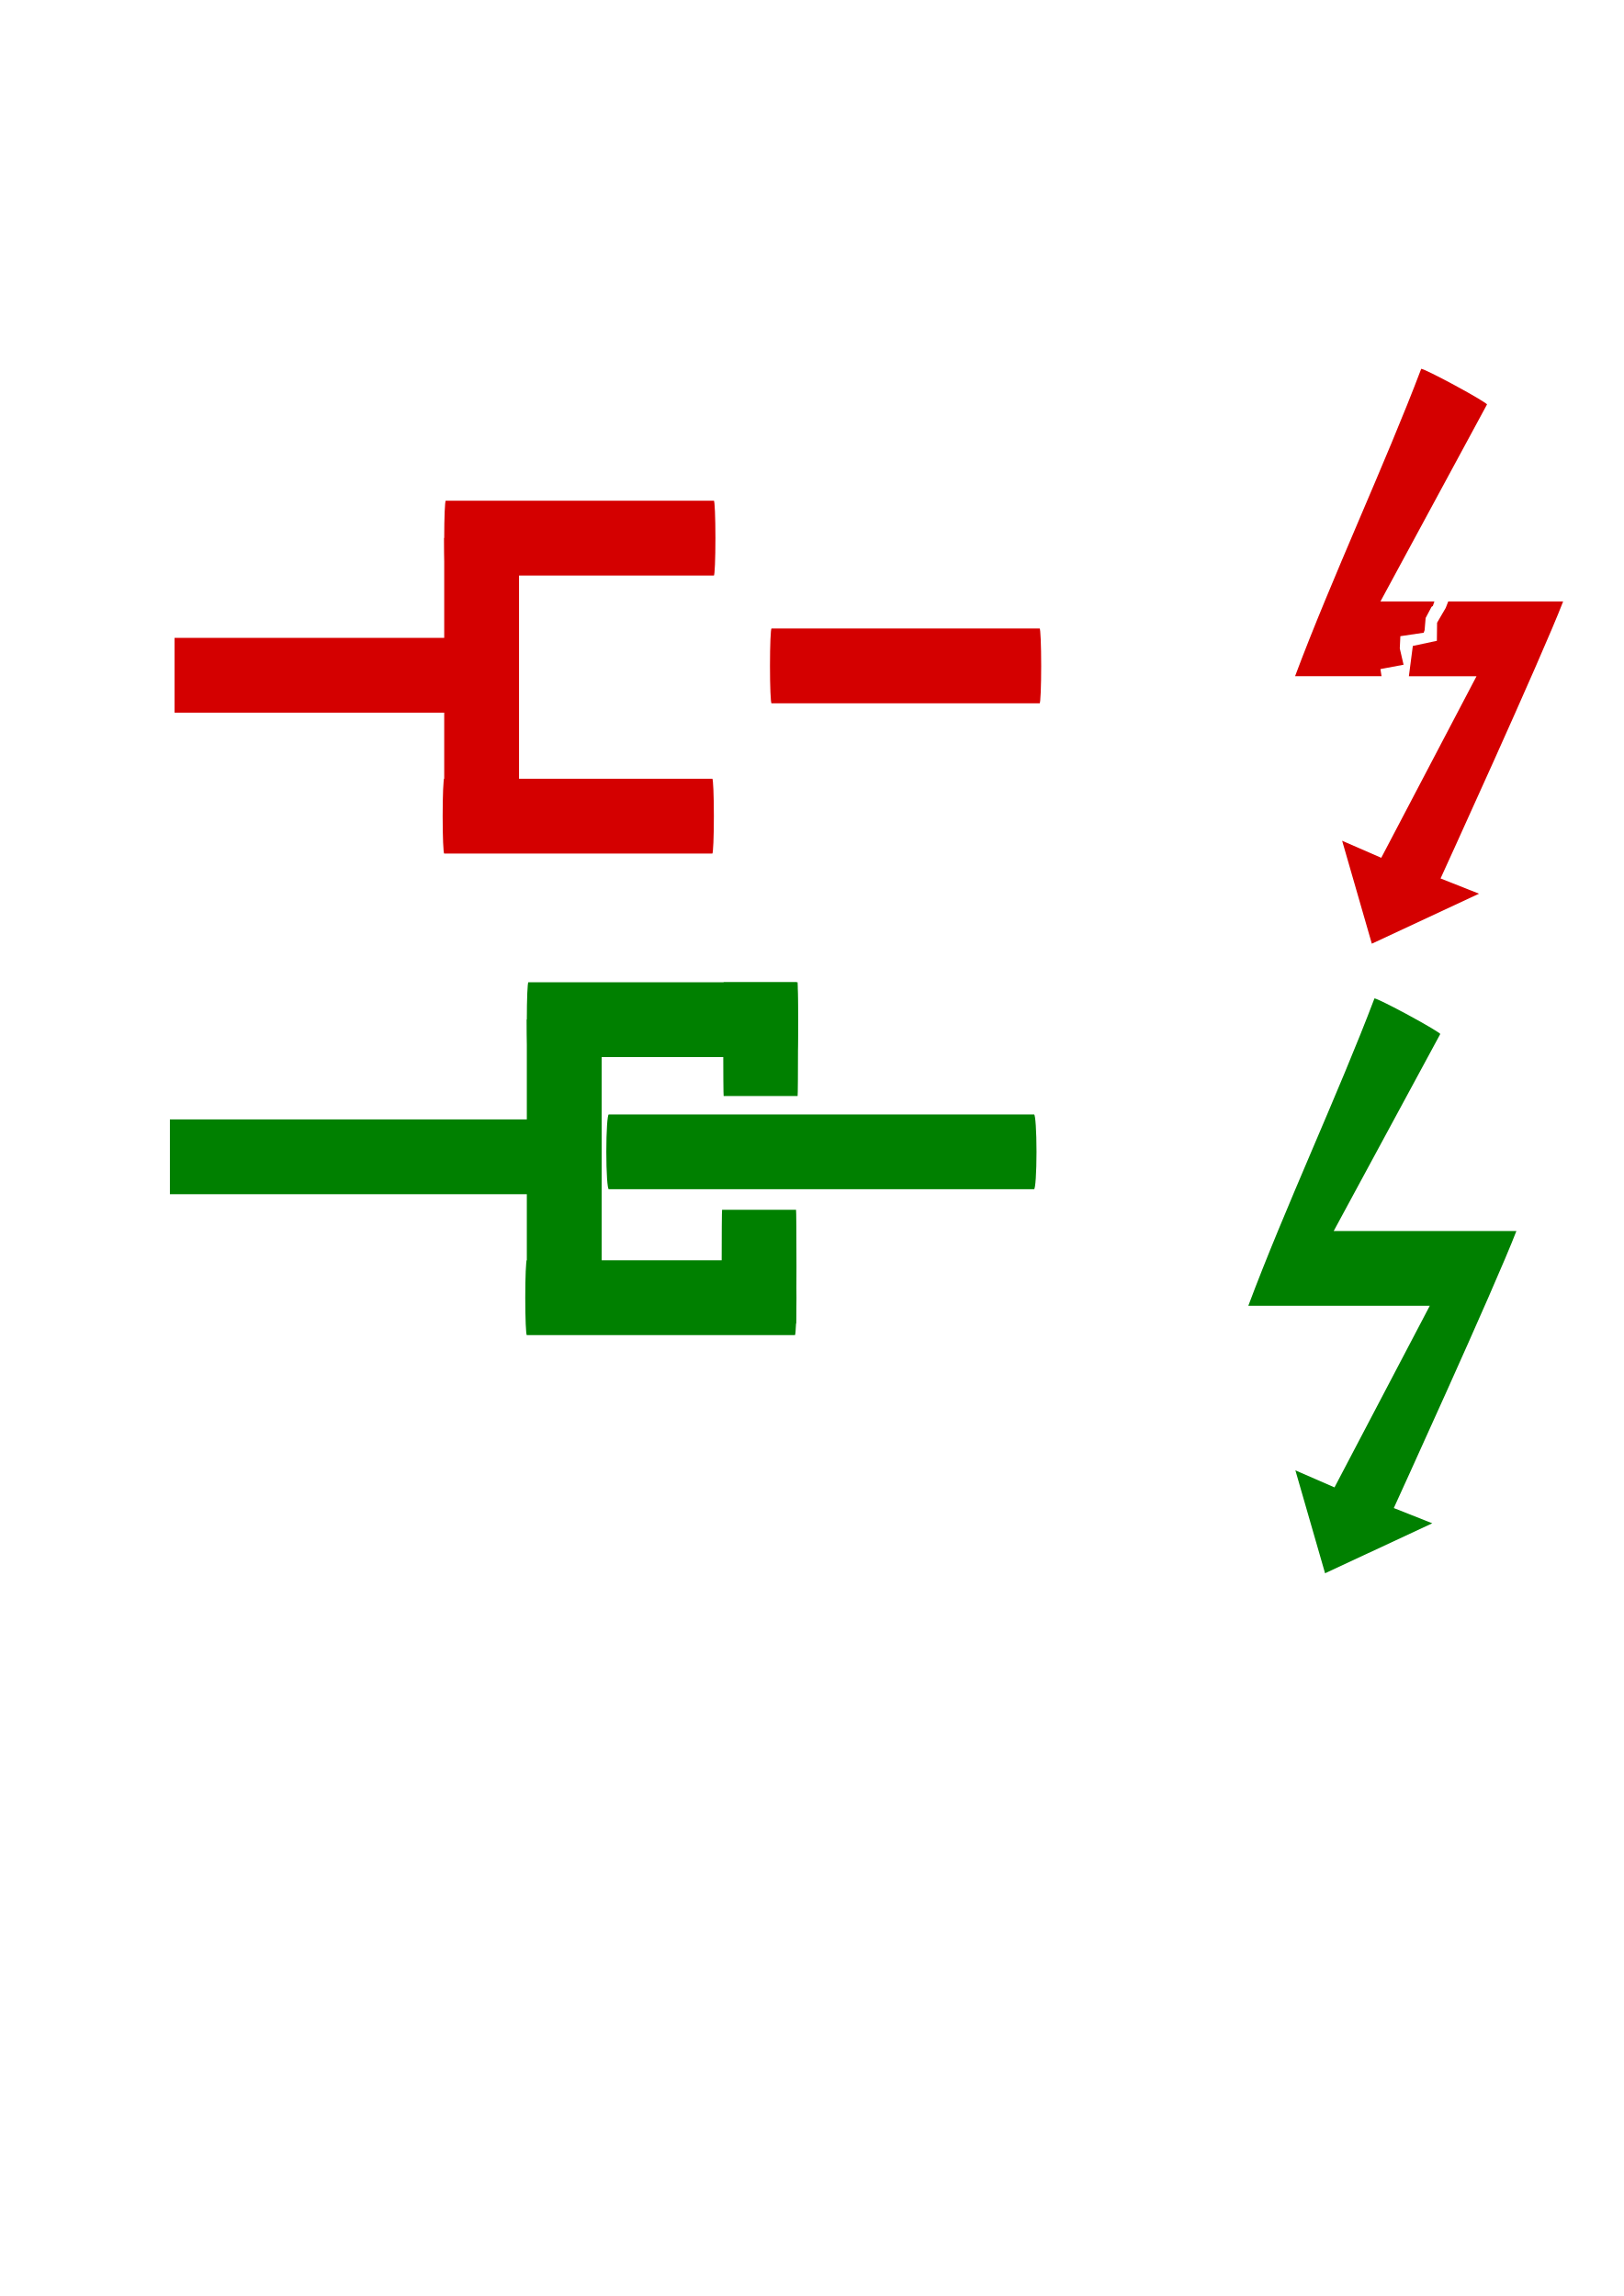
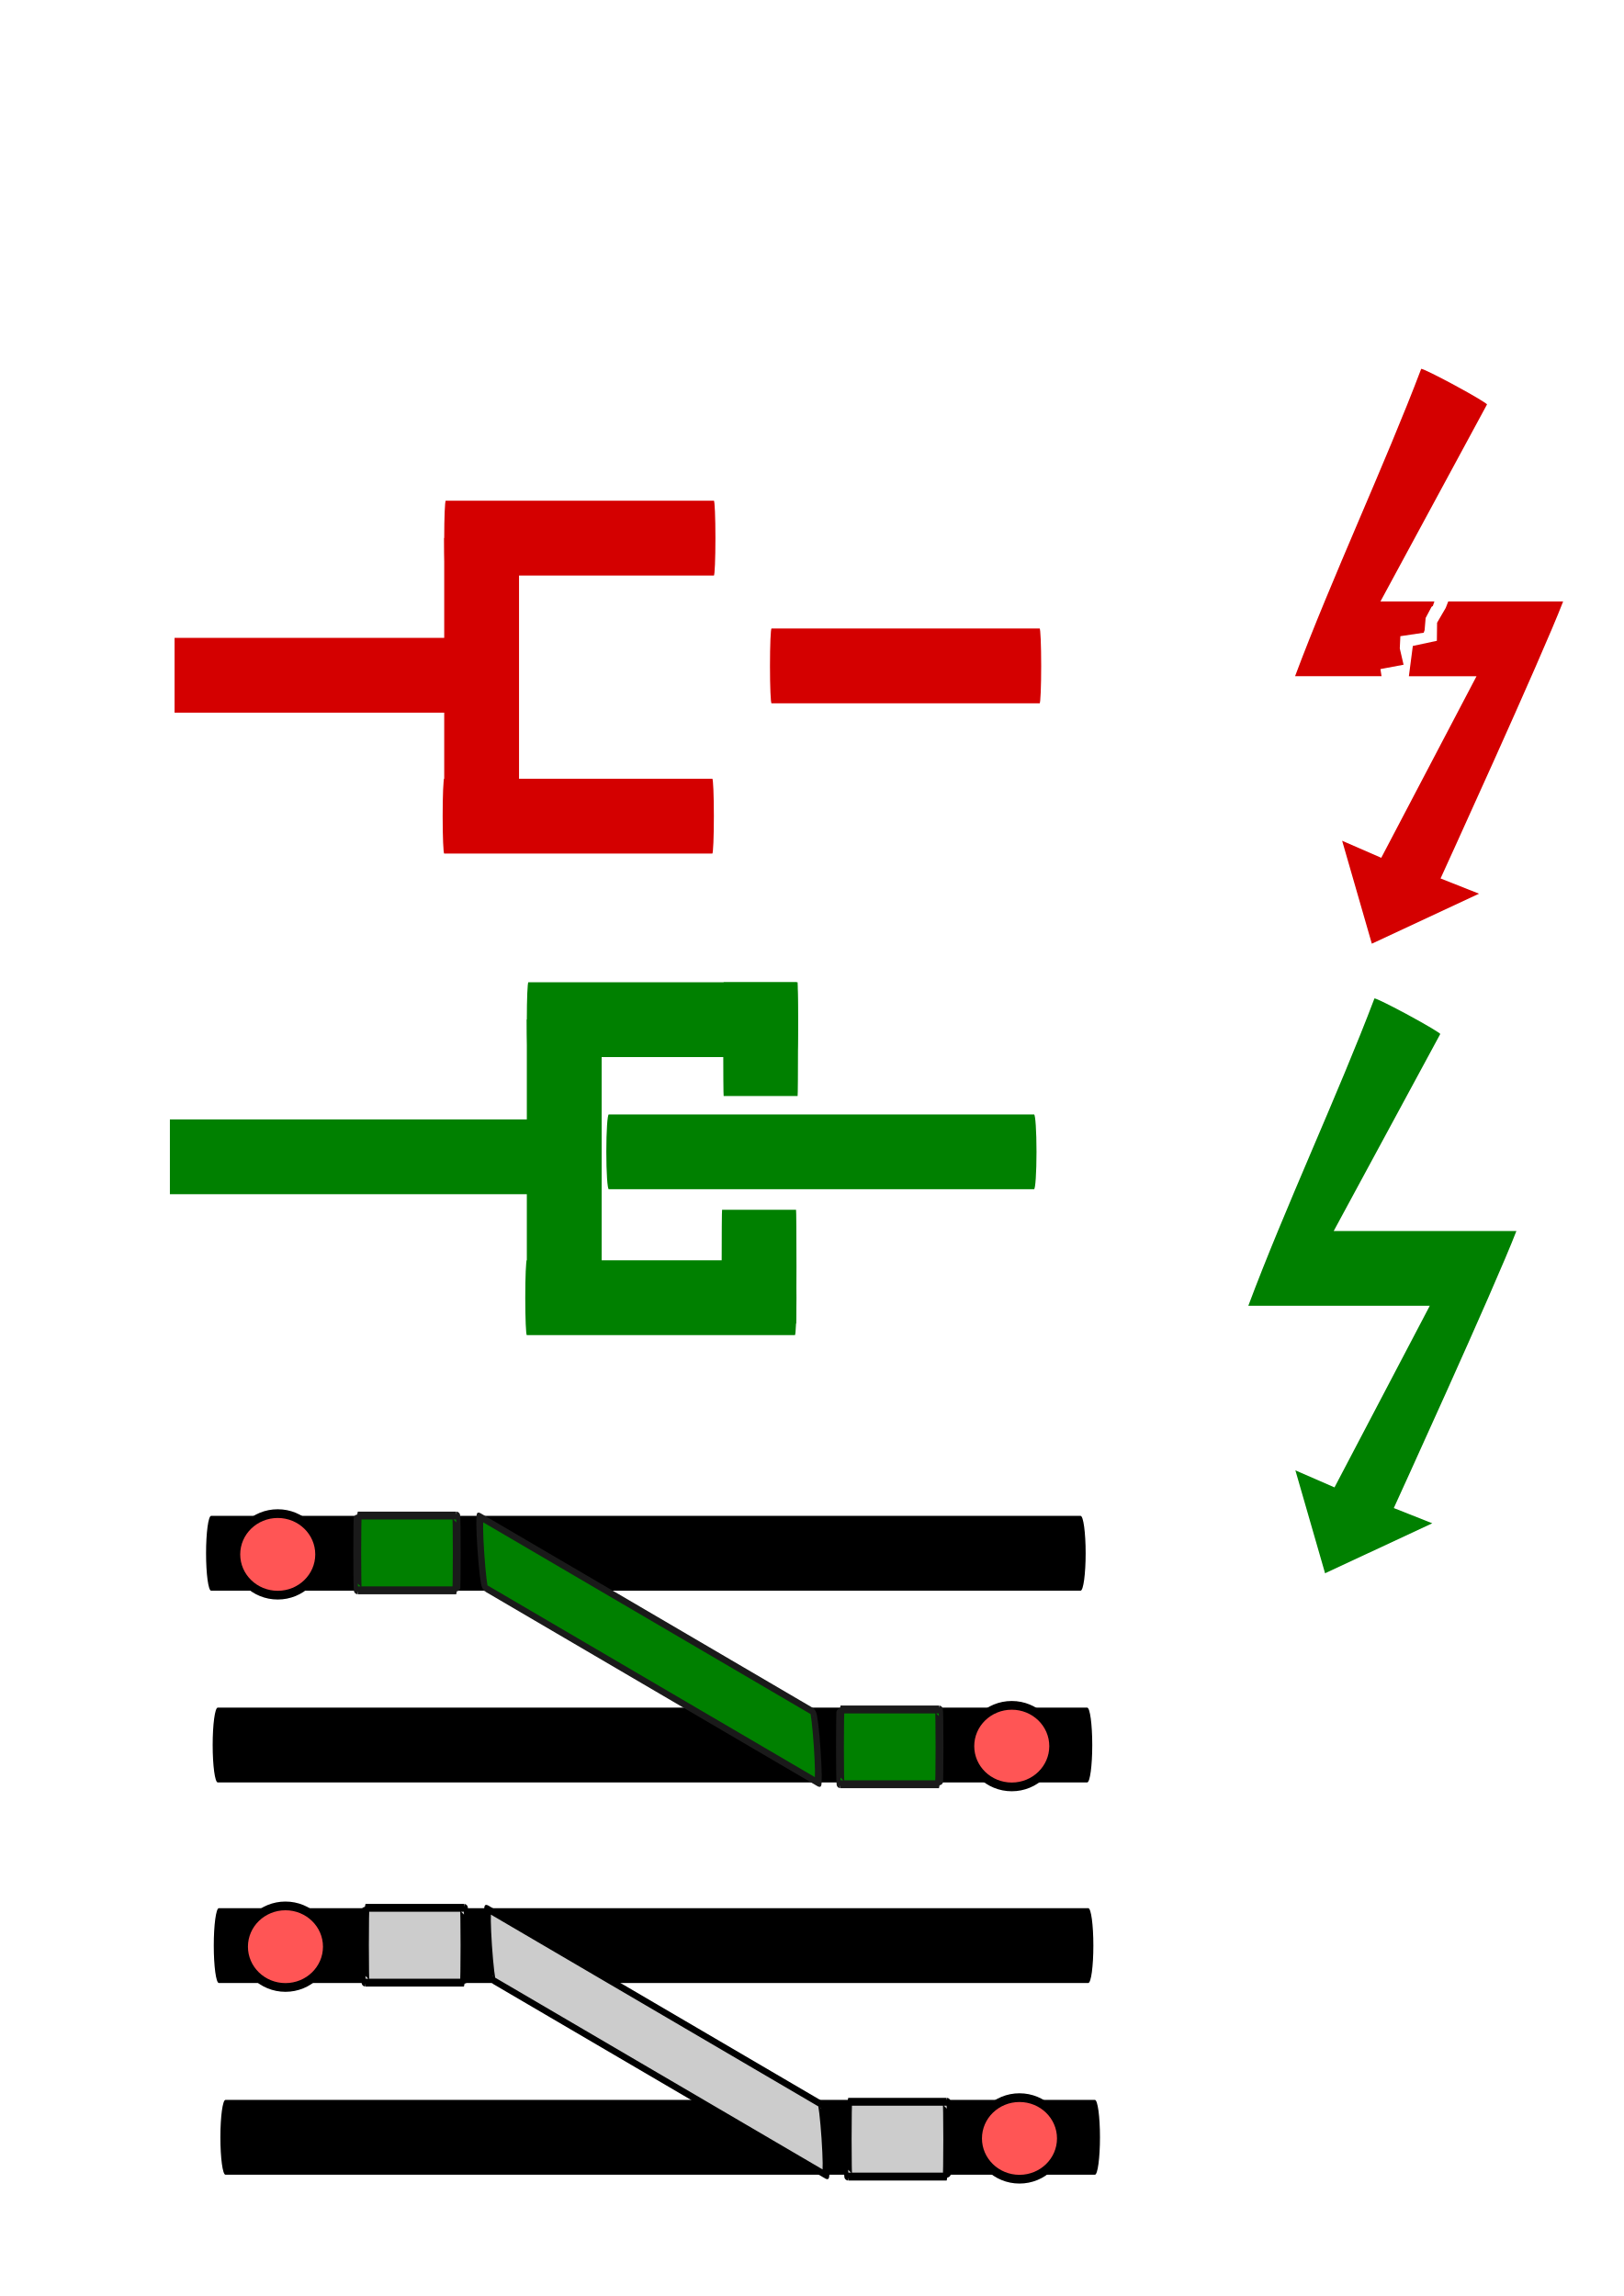
<svg xmlns="http://www.w3.org/2000/svg" width="210mm" height="297mm" viewBox="0 0 744.094 1052.362" id="svg2" version="1.1">
  <defs id="defs4" />
  <g id="layer1">
    <rect style="color:#000000;display:inline;overflow:visible;visibility:visible;opacity:1;fill:#d40000;fill-opacity:1;fill-rule:nonzero;stroke:none;stroke-width:3.6;stroke-linecap:round;stroke-linejoin:round;stroke-miterlimit:4;stroke-dasharray:none;stroke-dashoffset:0;stroke-opacity:1;marker:none;enable-background:accumulate" id="rect4136" width="124.286" height="34.286" x="80" y="292.362" rx="0" ry="34.286" />
    <rect style="color:#000000;display:inline;overflow:visible;visibility:visible;opacity:1;fill:#d40000;fill-opacity:1;fill-rule:nonzero;stroke:none;stroke-width:3.6;stroke-linecap:round;stroke-linejoin:round;stroke-miterlimit:4;stroke-dasharray:none;stroke-dashoffset:0;stroke-opacity:1;marker:none;enable-background:accumulate" id="rect4136-9" width="124.286" height="34.286" x="352.857" y="288.076" rx="0.714" ry="34.286" />
    <rect ry="34.286" rx="0.714" y="203.571" x="-370.219" height="34.286" width="124.286" id="rect4155" style="color:#000000;display:inline;overflow:visible;visibility:visible;opacity:1;fill:#d40000;fill-opacity:1;fill-rule:nonzero;stroke:none;stroke-width:3.6;stroke-linecap:round;stroke-linejoin:round;stroke-miterlimit:4;stroke-dasharray:none;stroke-dashoffset:0;stroke-opacity:1;marker:none;enable-background:accumulate" transform="matrix(0,-1,1,0,0,0)" />
    <rect ry="34.286" rx="0.714" y="229.505" x="203.571" height="34.286" width="124.286" id="rect4159" style="color:#000000;display:inline;overflow:visible;visibility:visible;opacity:1;fill:#d40000;fill-opacity:1;fill-rule:nonzero;stroke:none;stroke-width:3.6;stroke-linecap:round;stroke-linejoin:round;stroke-miterlimit:4;stroke-dasharray:none;stroke-dashoffset:0;stroke-opacity:1;marker:none;enable-background:accumulate" />
    <rect style="color:#000000;display:inline;overflow:visible;visibility:visible;opacity:1;fill:#d40000;fill-opacity:1;fill-rule:nonzero;stroke:none;stroke-width:3.6;stroke-linecap:round;stroke-linejoin:round;stroke-miterlimit:4;stroke-dasharray:none;stroke-dashoffset:0;stroke-opacity:1;marker:none;enable-background:accumulate" id="rect4161" width="124.286" height="34.286" x="202.857" y="356.934" rx="0.714" ry="34.286" />
    <rect ry="34.286" rx="0" y="513.076" x="77.857" height="34.286" width="167.143" id="rect4163" style="color:#000000;display:inline;overflow:visible;visibility:visible;opacity:1;fill:#008000;fill-opacity:1;fill-rule:nonzero;stroke:none;stroke-width:3.6;stroke-linecap:round;stroke-linejoin:round;stroke-miterlimit:4;stroke-dasharray:none;stroke-dashoffset:0;stroke-opacity:1;marker:none;enable-background:accumulate" />
    <rect ry="34.286" rx="1.133" y="510.791" x="277.857" height="34.286" width="197.143" id="rect4165" style="color:#000000;display:inline;overflow:visible;visibility:visible;opacity:1;fill:#008000;fill-opacity:1;fill-rule:nonzero;stroke:none;stroke-width:3.6;stroke-linecap:round;stroke-linejoin:round;stroke-miterlimit:4;stroke-dasharray:none;stroke-dashoffset:0;stroke-opacity:1;marker:none;enable-background:accumulate" />
    <rect transform="matrix(0,-1,1,0,0,0)" style="color:#000000;display:inline;overflow:visible;visibility:visible;opacity:1;fill:#008000;fill-opacity:1;fill-rule:nonzero;stroke:none;stroke-width:3.6;stroke-linecap:round;stroke-linejoin:round;stroke-miterlimit:4;stroke-dasharray:none;stroke-dashoffset:0;stroke-opacity:1;marker:none;enable-background:accumulate" id="rect4167" width="124.286" height="34.286" x="-590.934" y="241.429" rx="0.714" ry="34.286" />
    <rect style="color:#000000;display:inline;overflow:visible;visibility:visible;opacity:1;fill:#008000;fill-opacity:1;fill-rule:nonzero;stroke:none;stroke-width:3.6;stroke-linecap:round;stroke-linejoin:round;stroke-miterlimit:4;stroke-dasharray:none;stroke-dashoffset:0;stroke-opacity:1;marker:none;enable-background:accumulate" id="rect4169" width="124.286" height="34.286" x="241.429" y="450.219" rx="0.714" ry="34.286" />
    <rect ry="34.286" rx="0.714" y="577.648" x="240.714" height="34.286" width="124.286" id="rect4171" style="color:#000000;display:inline;overflow:visible;visibility:visible;opacity:1;fill:#008000;fill-opacity:1;fill-rule:nonzero;stroke:none;stroke-width:3.6;stroke-linecap:round;stroke-linejoin:round;stroke-miterlimit:4;stroke-dasharray:none;stroke-dashoffset:0;stroke-opacity:1;marker:none;enable-background:accumulate" />
    <rect ry="52.143" rx="0.197" y="450.219" x="331.429" height="52.143" width="34.286" id="rect4173" style="color:#000000;display:inline;overflow:visible;visibility:visible;opacity:1;fill:#008000;fill-opacity:1;fill-rule:nonzero;stroke:none;stroke-width:3.6;stroke-linecap:round;stroke-linejoin:round;stroke-miterlimit:4;stroke-dasharray:none;stroke-dashoffset:0;stroke-opacity:1;marker:none;enable-background:accumulate" />
    <rect style="color:#000000;display:inline;overflow:visible;visibility:visible;opacity:1;fill:#008000;fill-opacity:1;fill-rule:nonzero;stroke:none;stroke-width:3.6;stroke-linecap:round;stroke-linejoin:round;stroke-miterlimit:4;stroke-dasharray:none;stroke-dashoffset:0;stroke-opacity:1;marker:none;enable-background:accumulate" id="rect4175" width="34.286" height="52.143" x="330.714" y="554.505" rx="0.197" ry="52.143" />
    <path style="color:#000000;display:inline;overflow:visible;visibility:visible;opacity:1;fill:#d40000;fill-opacity:1;fill-rule:nonzero;stroke:none;stroke-width:3.6;stroke-linecap:round;stroke-linejoin:round;stroke-miterlimit:4;stroke-dasharray:none;stroke-dashoffset:0;stroke-opacity:1;marker:none;enable-background:accumulate" d="m 651.322,169.059 c -0.019,0.004 -0.031,0.013 -0.037,0.023 -8.175,21.597 -18.469,45.686 -28.797,69.939 -10.328,24.253 -20.69,48.671 -28.998,70.92 l 39.633,0 -0.516,-3.268 10.607,-2.004 -1.736,-7.447 0.262,-5.625 10.713,-1.598 0.404,-1.186 0.469,-5.572 2.711,-5.107 0.602,-0.4 0.709,-2.08 -24.721,0 24.408,-45.131 24.408,-45.133 c 0.094,-0.174 -1.502,-1.239 -4.166,-2.826 -2.664,-1.588 -6.395,-3.696 -10.572,-5.955 -3.916,-2.118 -7.506,-3.982 -10.236,-5.328 -2.73,-1.346 -4.6,-2.173 -5.07,-2.223 -0.031,-0.003 -0.057,-0.004 -0.076,0 z m 11.209,109.569 -3.96,6.794 -0.096,8.282 -11.023,2.368 -1.805,13.87 30.998,0 -43.658,83.227 -17.922,-7.809 13.602,47.17 49.133,-22.904 -17.633,-6.988 c 0,0 46.379,-101.472 56.18,-126.982 l -41.859,0 -10.798,0 z" id="rect4177" />
    <path id="path4184" d="m 629.97,457.629 c -0.031,-0.003 -0.057,-0.003 -0.076,0.001 -0.019,0.004 -0.032,0.011 -0.037,0.022 -8.175,21.597 -18.469,45.688 -28.797,69.941 -10.328,24.253 -20.689,48.67 -28.998,70.918 l 41.578,0 41.578,0 -43.658,83.228 -17.923,-7.809 13.602,47.169 49.132,-22.904 -17.631,-6.989 c 0,0 46.379,-101.47 56.18,-126.981 l -41.86,0 -41.86,0 24.408,-45.132 24.408,-45.132 c 0.094,-0.174 -1.502,-1.24 -4.166,-2.828 -2.664,-1.588 -6.396,-3.696 -10.572,-5.955 -3.916,-2.118 -7.507,-3.981 -10.237,-5.327 -2.73,-1.346 -4.599,-2.175 -5.069,-2.224 z" style="color:#000000;display:inline;overflow:visible;visibility:visible;opacity:1;fill:#008000;fill-opacity:1;fill-rule:nonzero;stroke:none;stroke-width:3.6;stroke-linecap:round;stroke-linejoin:round;stroke-miterlimit:4;stroke-dasharray:none;stroke-dashoffset:0;stroke-opacity:1;marker:none;enable-background:accumulate" />
+     <rect style="color:#000000;display:inline;overflow:visible;visibility:visible;opacity:1;fill:#000000;fill-opacity:1;fill-rule:nonzero;stroke:none;stroke-width:3.6;stroke-linecap:round;stroke-linejoin:round;stroke-miterlimit:4;stroke-dasharray:none;stroke-dashoffset:0;stroke-opacity:1;marker:none;enable-background:accumulate" id="rect4136-9-3" width="403.088" height="34.286" x="94.431" y="694.798" rx="2.317" ry="34.286" />
+     <rect style="color:#000000;display:inline;overflow:visible;visibility:visible;opacity:1;fill:#000000;fill-opacity:1;fill-rule:nonzero;stroke:none;stroke-width:3.6;stroke-linecap:round;stroke-linejoin:round;stroke-miterlimit:4;stroke-dasharray:none;stroke-dashoffset:0;stroke-opacity:1;marker:none;enable-background:accumulate" id="rect4136-9-3-6" width="403.088" height="34.286" x="97.461" y="782.681" rx="2.317" ry="34.286" />
+     <rect ry="32.559" rx="1.027" y="591.008" x="207.909" height="32.559" width="178.656" id="rect4165-7" style="color:#000000;display:inline;overflow:visible;visibility:visible;opacity:1;fill:#008000;fill-opacity:1;fill-rule:nonzero;stroke:#1a1a1a;stroke-width:3.6;stroke-linecap:round;stroke-linejoin:round;stroke-miterlimit:4;stroke-dasharray:none;stroke-dashoffset:0;stroke-opacity:1;marker:none;enable-background:accumulate" transform="matrix(0.8628465,0.505466,0.06745355,0.9977224,0,0)" />
+     <ellipse style="fill:#ff5555;stroke:#000000;stroke-width:4;stroke-miterlimit:4;stroke-dasharray:none" id="path4192" cx="127.279" cy="712.446" rx="19.193" ry="18.688" />
+     <ellipse ry="18.688" rx="19.193" cy="800.329" cx="463.66" id="ellipse4194" style="fill:#ff5555;stroke:#000000;stroke-width:4;stroke-miterlimit:4;stroke-dasharray:none" />
+     <rect style="color:#000000;display:inline;overflow:visible;visibility:visible;opacity:1;fill:#008000;fill-opacity:1;fill-rule:nonzero;stroke:#1a1a1a;stroke-width:3.6;stroke-linecap:round;stroke-linejoin:round;stroke-miterlimit:4;stroke-dasharray:none;stroke-dashoffset:0;stroke-opacity:1;marker:none;enable-background:accumulate" id="rect4196" width="45.62" height="34.286" x="163.71" y="694.639" rx="0.262" ry="34.286" />
+     <rect ry="34.286" rx="0.262" y="783.532" x="384.933" height="34.286" width="45.62" id="rect4198" style="color:#000000;display:inline;overflow:visible;visibility:visible;opacity:1;fill:#008000;fill-opacity:1;fill-rule:nonzero;stroke:#1a1a1a;stroke-width:3.6;stroke-linecap:round;stroke-linejoin:round;stroke-miterlimit:4;stroke-dasharray:none;stroke-dashoffset:0;stroke-opacity:1;marker:none;enable-background:accumulate" />
+     <rect style="color:#000000;display:inline;overflow:visible;visibility:visible;opacity:1;fill:#000000;fill-opacity:1;fill-rule:nonzero;stroke:none;stroke-width:3.6;stroke-linecap:round;stroke-linejoin:round;stroke-miterlimit:4;stroke-dasharray:none;stroke-dashoffset:0;stroke-opacity:1;marker:none;enable-background:accumulate" id="rect4136-9-3-5" width="403.088" height="34.286" x="97.966" y="874.605" rx="2.317" ry="34.286" />
+     <rect style="color:#000000;display:inline;overflow:visible;visibility:visible;opacity:1;fill:#000000;fill-opacity:1;fill-rule:nonzero;stroke:none;stroke-width:3.6;stroke-linecap:round;stroke-linejoin:round;stroke-miterlimit:4;stroke-dasharray:none;stroke-dashoffset:0;stroke-opacity:1;marker:none;enable-background:accumulate" id="rect4136-9-3-6-3" width="403.088" height="34.286" x="100.997" y="962.488" rx="2.317" ry="34.286" />
+     <rect ry="32.559" rx="1.027" y="776.496" x="197.506" height="32.559" width="178.656" id="rect4165-7-5" style="color:#000000;display:inline;overflow:visible;visibility:visible;opacity:1;fill:#cccccc;fill-opacity:1;fill-rule:nonzero;stroke:#000000;stroke-width:3.6;stroke-linecap:round;stroke-linejoin:round;stroke-miterlimit:4;stroke-dasharray:none;stroke-dashoffset:0;stroke-opacity:1;marker:none;enable-background:accumulate" transform="matrix(0.8628465,0.505466,0.06745355,0.9977224,0,0)" />
+     <ellipse style="fill:#ff5555;stroke:#000000;stroke-width:4;stroke-miterlimit:4;stroke-dasharray:none" id="path4192-6" cx="130.815" cy="892.253" rx="19.193" ry="18.688" />
+     <ellipse ry="18.688" rx="19.193" cy="980.136" cx="467.196" id="ellipse4194-2" style="fill:#ff5555;stroke:#000000;stroke-width:4;stroke-miterlimit:4;stroke-dasharray:none" />
+     <rect style="color:#000000;display:inline;overflow:visible;visibility:visible;opacity:1;fill:#cccccc;fill-opacity:1;fill-rule:nonzero;stroke:#000000;stroke-width:3.6;stroke-linecap:round;stroke-linejoin:round;stroke-miterlimit:4;stroke-dasharray:none;stroke-dashoffset:0;stroke-opacity:1;marker:none;enable-background:accumulate" id="rect4196-9" width="45.62" height="34.286" x="167.245" y="874.446" rx="0.262" ry="34.286" />
+     <rect ry="34.286" rx="0.262" y="963.339" x="388.469" height="34.286" width="45.62" id="rect4198-1" style="color:#000000;display:inline;overflow:visible;visibility:visible;opacity:1;fill:#cccccc;fill-opacity:1;fill-rule:nonzero;stroke:#000000;stroke-width:3.6;stroke-linecap:round;stroke-linejoin:round;stroke-miterlimit:4;stroke-dasharray:none;stroke-dashoffset:0;stroke-opacity:1;marker:none;enable-background:accumulate" />
  </g>
</svg>
